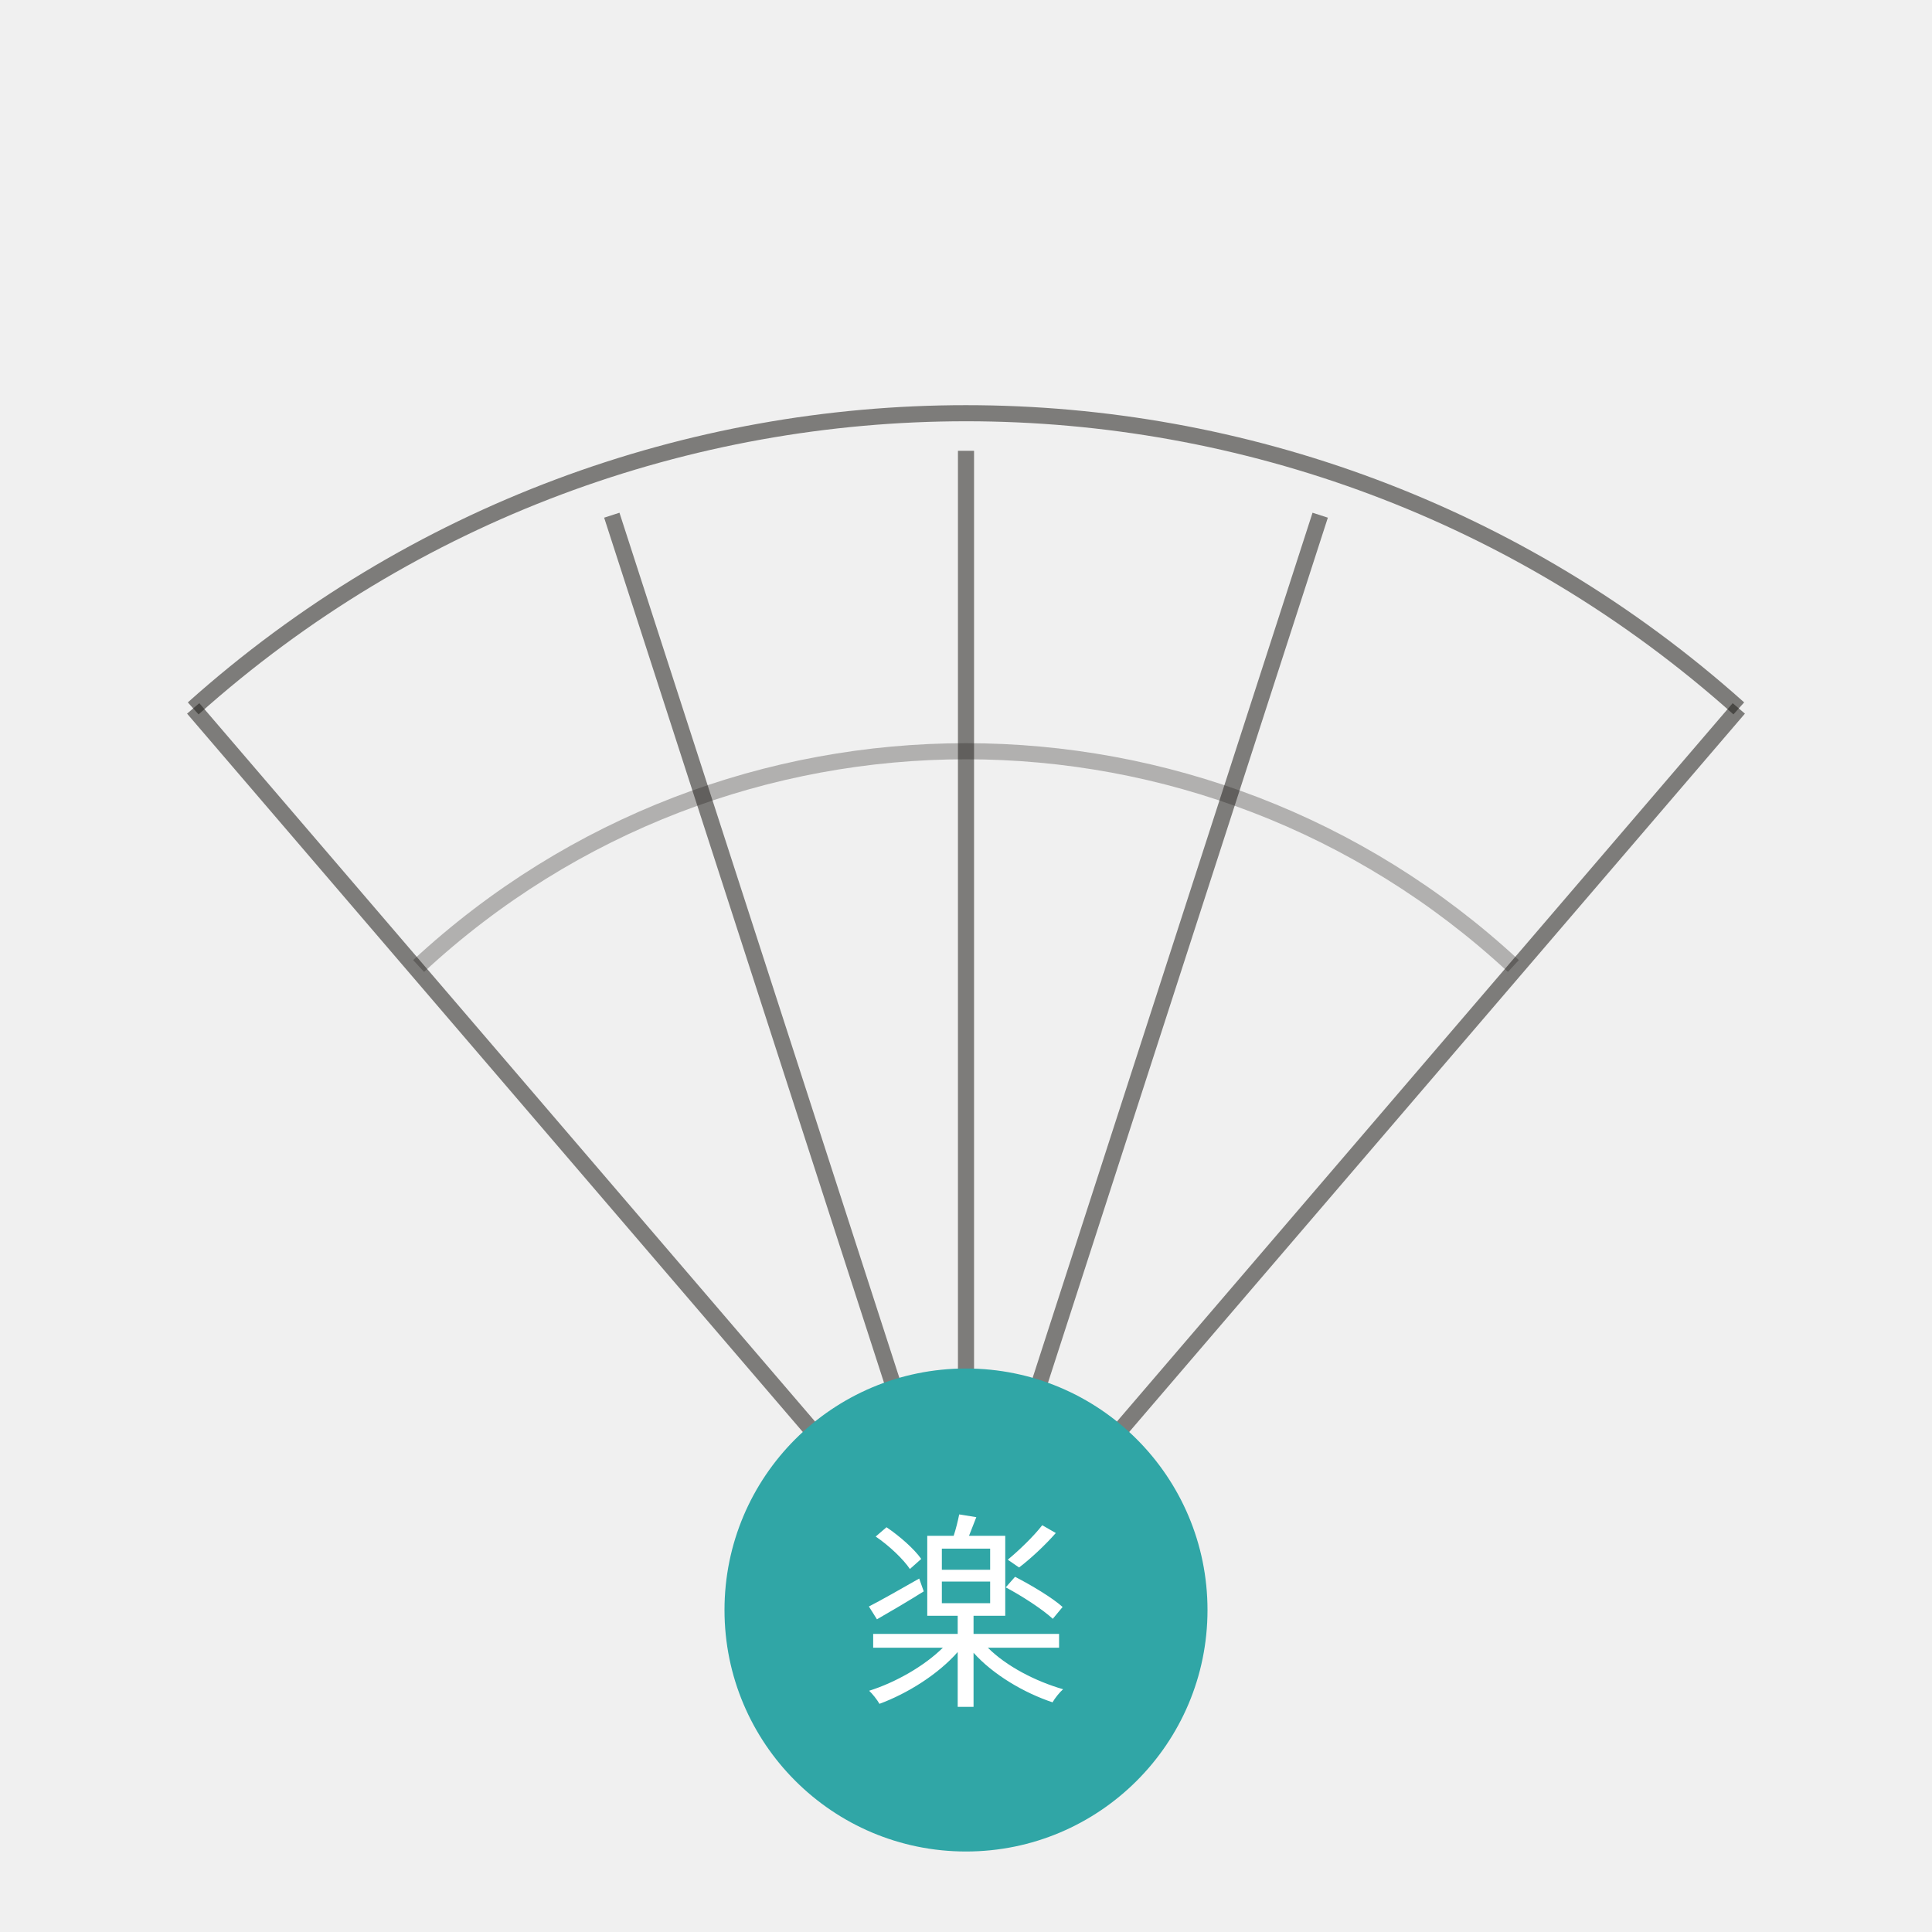
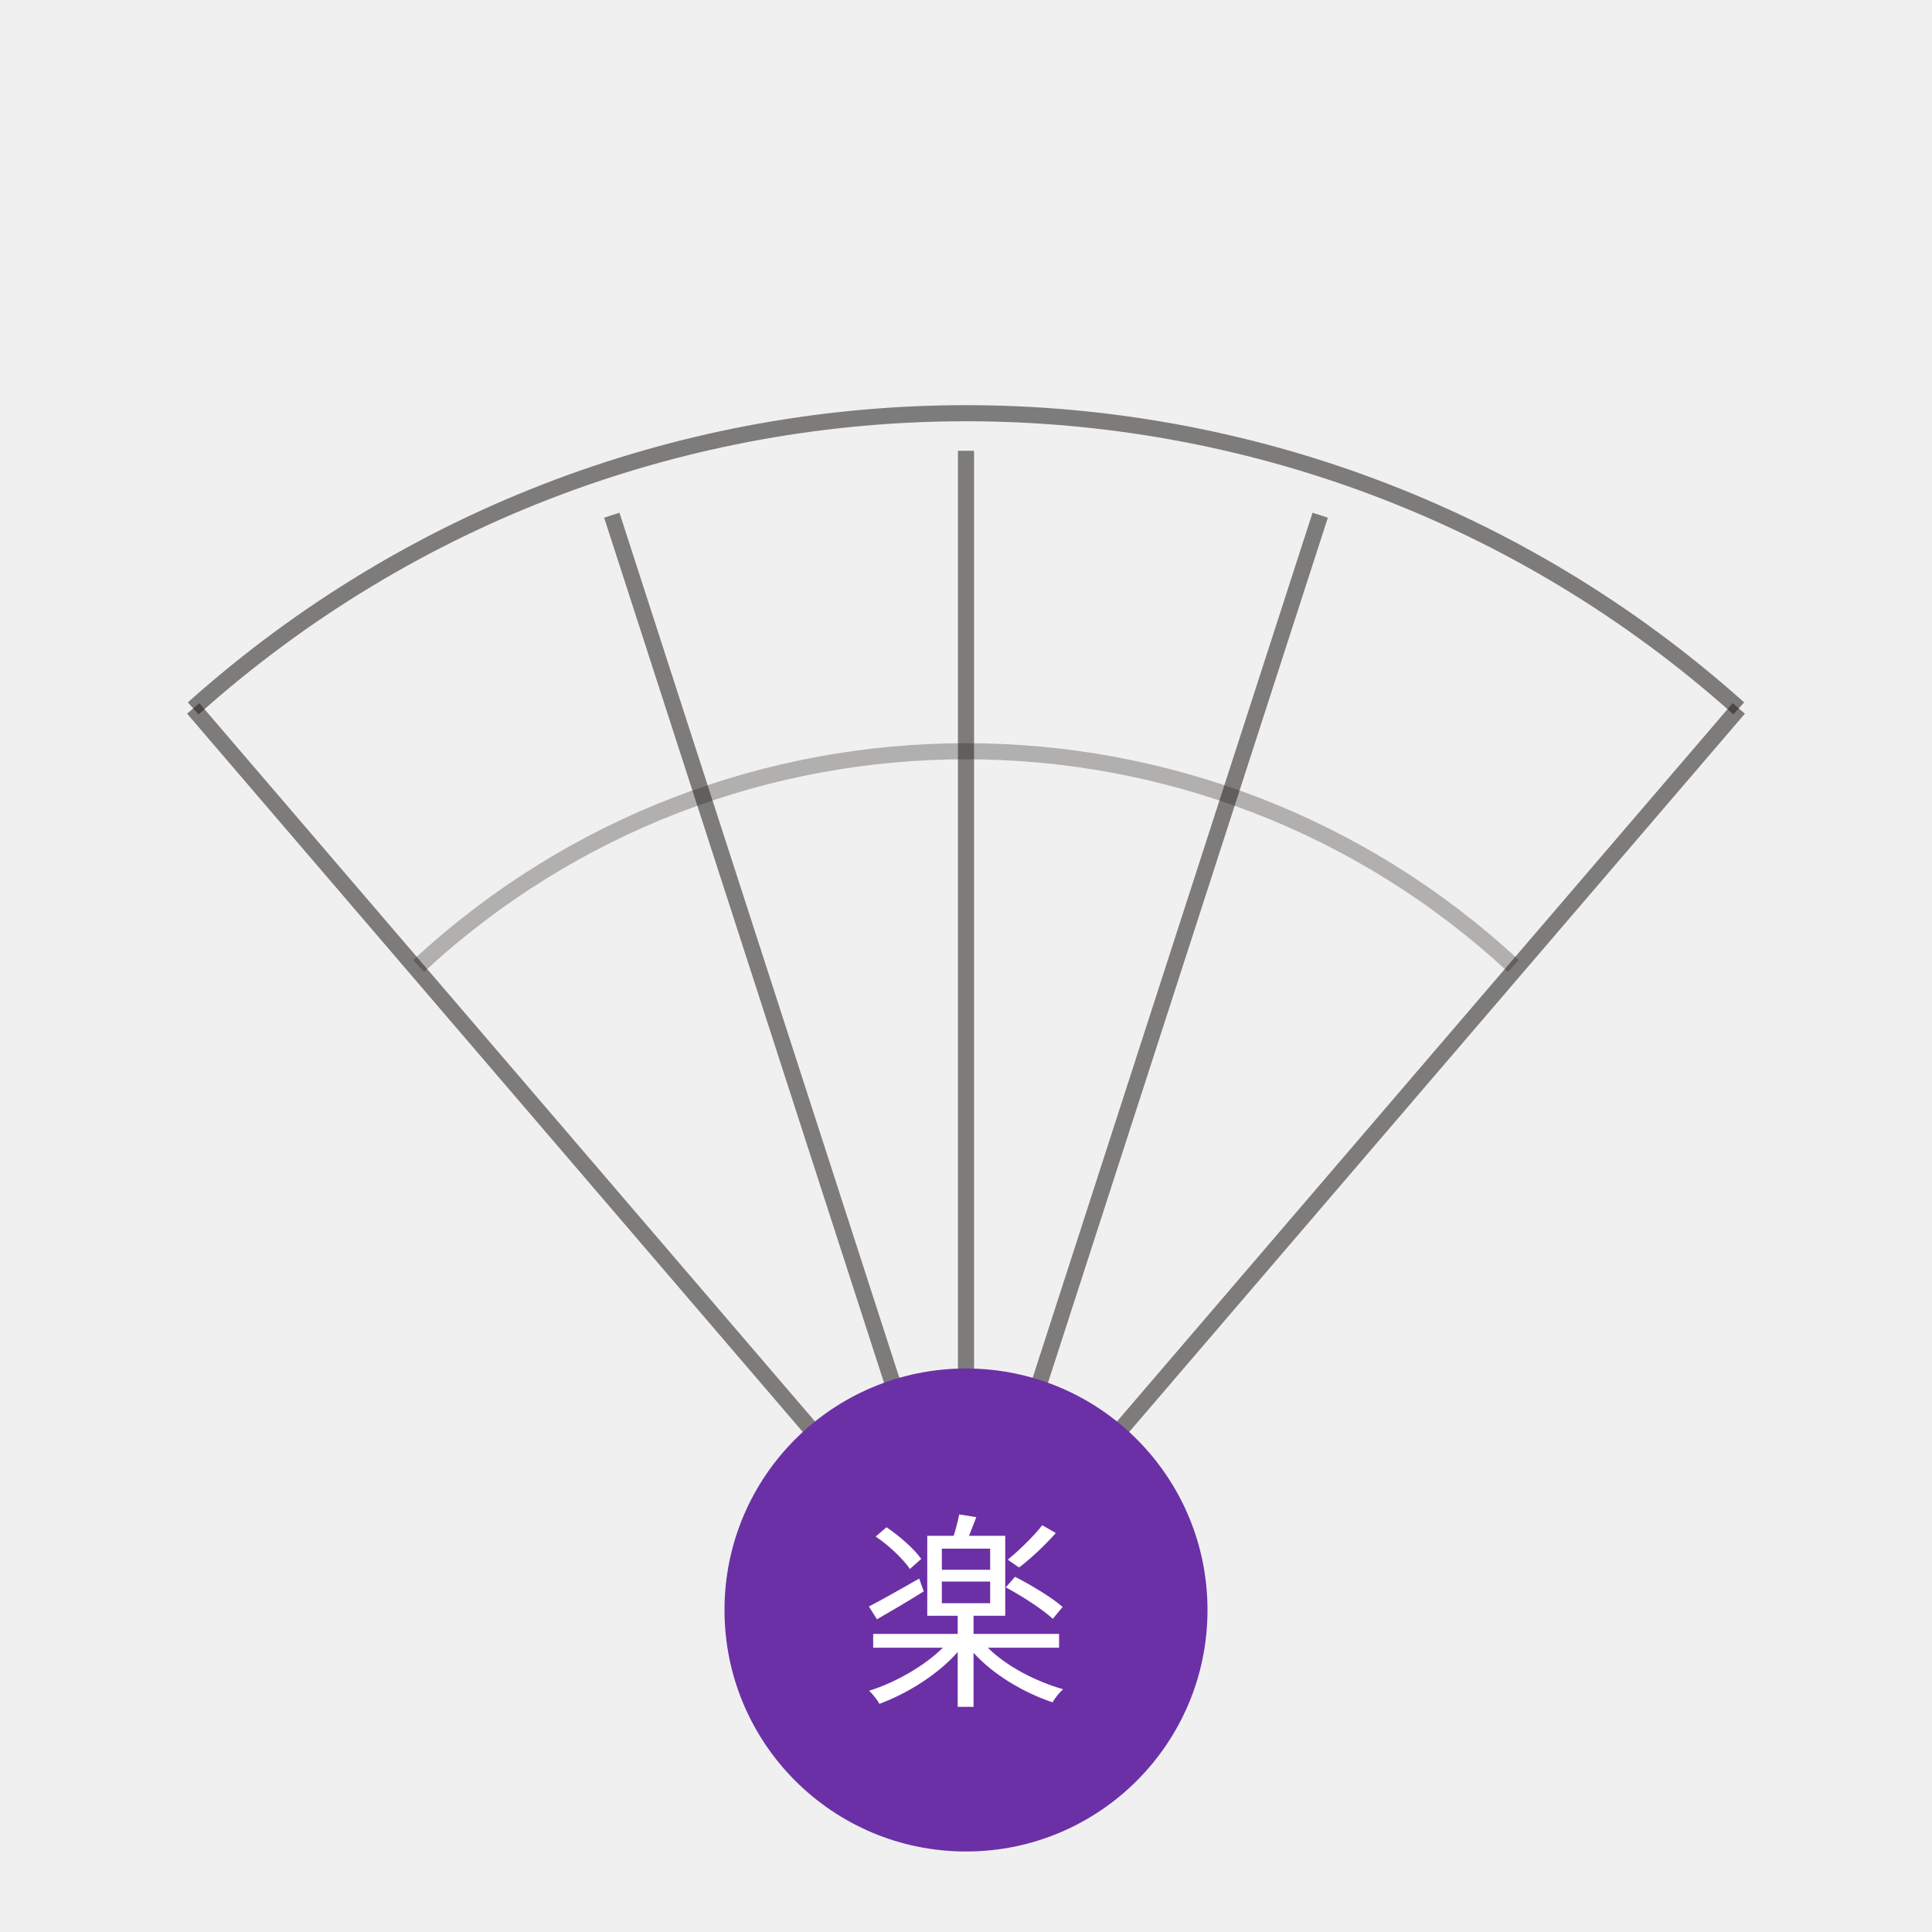
- <svg xmlns="http://www.w3.org/2000/svg" viewBox="0 0 120 120" width="120" height="120" role="img" data-surface="dgt" data-date="2026-11-21">
+ <svg xmlns="http://www.w3.org/2000/svg" viewBox="0 0 120 120" width="120" height="120" role="img" data-surface="dgt" data-date="2026-11-22">
  <g stroke="#1F1D1A" stroke-opacity="0.55" stroke-width="1" fill="none">
    <path d="M 60 100 L 12 44" />
    <path d="M 60 100 L 38 32" />
    <path d="M 60 100 L 60 28" />
    <path d="M 60 100 L 82 32" />
    <path d="M 60 100 L 108 44" />
    <path d="M 12 44 A 72 72 0 0 1 108 44" />
    <path d="M 26 60 A 50 50 0 0 1 94 60" stroke-opacity="0.3" />
  </g>
-   <circle id="keystone" cx="60" cy="100" r="15" fill="#30A6A6" />
+   <circle id="keystone" cx="60" cy="100" r="15" fill="#6B30A6" />
  <text x="60" y="105" text-anchor="middle" font-family="serif" font-size="13" fill="#FFFFFF">楽</text>
</svg>
